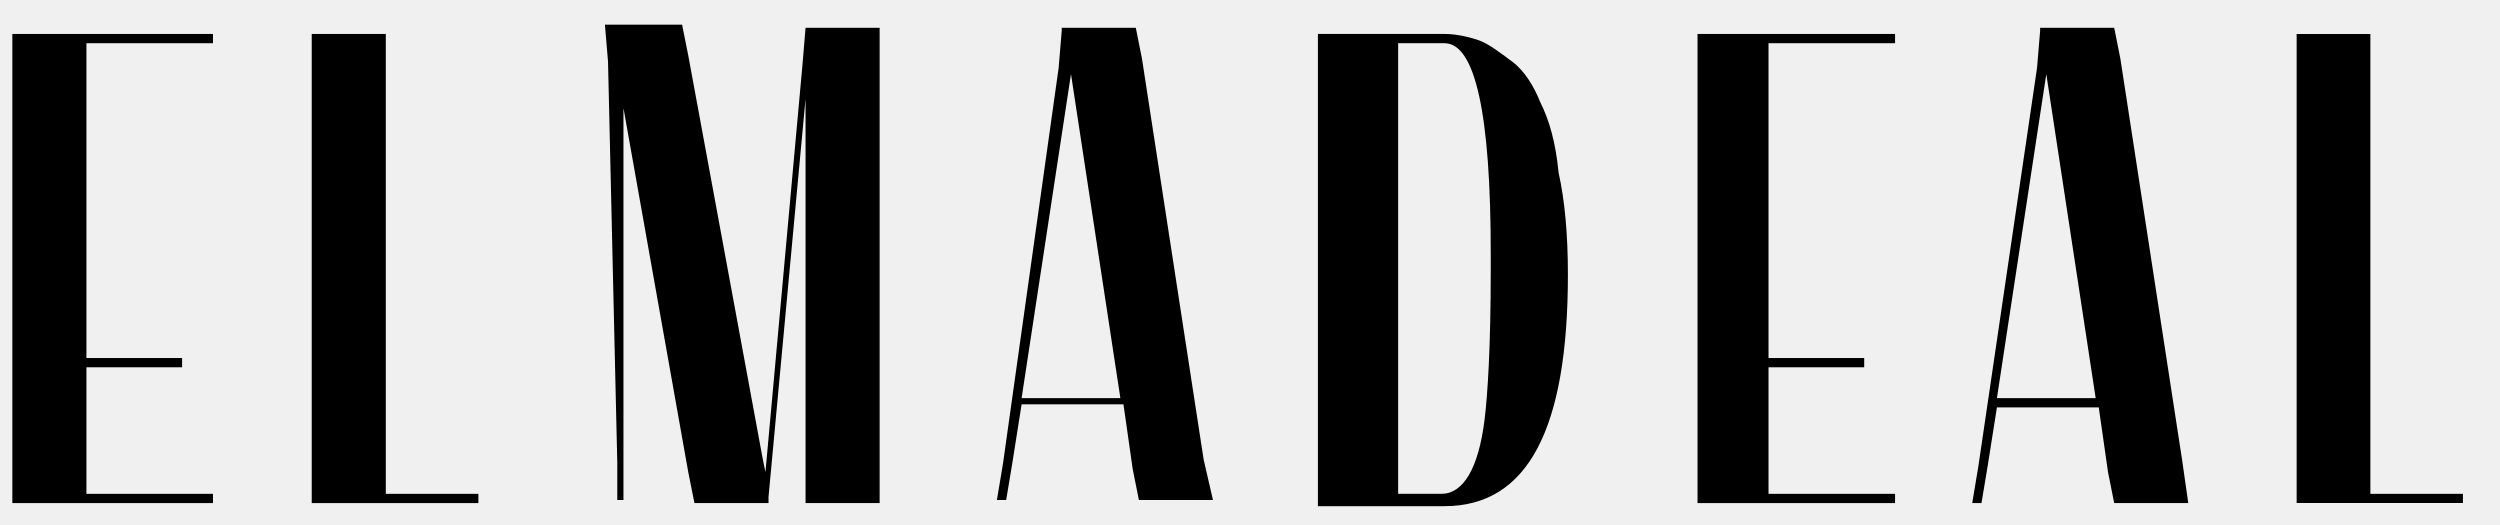
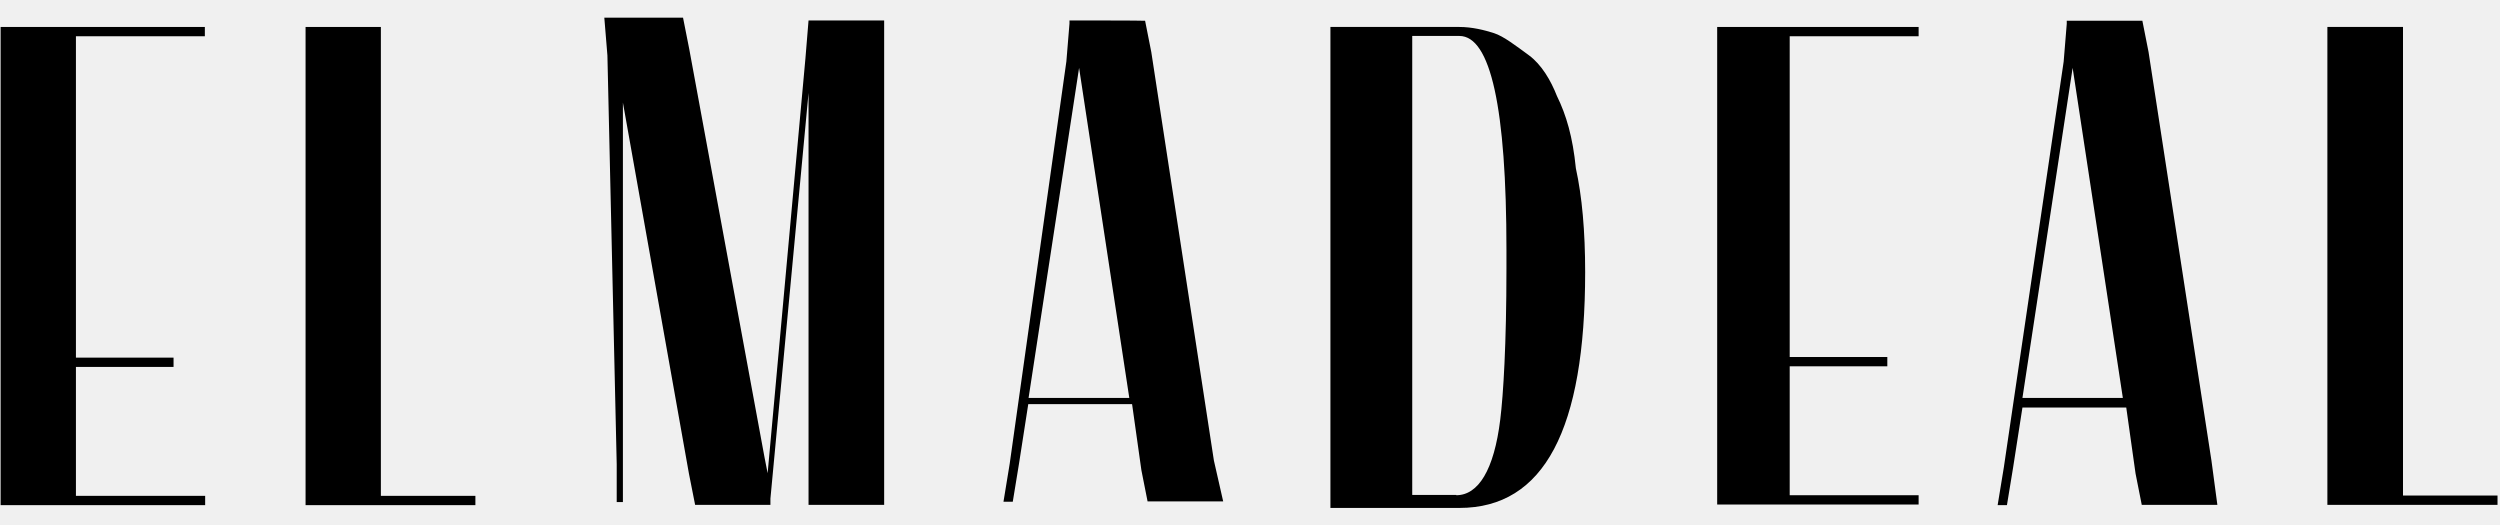
- <svg xmlns="http://www.w3.org/2000/svg" version="1.1" id="Layer_1" x="0px" y="0px" viewBox="0 0 81 17" style="enable-background:new 0 0 81 17;" xml:space="preserve">
+ <svg xmlns="http://www.w3.org/2000/svg" version="1.1" id="Layer_1" x="0px" y="0px" viewBox="0 0 806.7 169.3" style="enable-background:new 0 0 806.7 169.3;" xml:space="preserve">
  <style type="text/css">
	.st0{fill-rule:evenodd;clip-rule:evenodd;}
- 	.st1{fill-rule:evenodd;clip-rule:evenodd;fill:#FFFFFF;filter:url(#Adobe_OpacityMaskFilter);}
- 	.st2{mask:url(#mask0_81_969_1_);}
</style>
  <g>
    <g>
-       <path class="st0" d="M5.7,1.1H1.6H0.4v1.2v9.3v0.3v3.2v1.2h1.2h4.1h1.2V16H5.7H2.8v-4.1h1.9h1.2v-0.3H4.7H2.8V1.4h2.9h1.2V1.1H5.7    z" />
-       <path class="st0" d="M10.1,1.1v1.2v12.8v1.2h1.2h3h1.2V16h-1.2h-1.8V2.3V1.1H10.1z" />
-       <path class="st0" d="M26.1,0.9L26,2.1l-1.2,13.2l-0.1-0.5l-2.4-13l-0.2-1h-2.5l0.1,1.2l0.3,13v1.2h0.2v-1.2L20.2,3.5l2.1,11.8    l0.2,1h1.6l0,0h0.1l0.3,0h0.4l0-0.1l0-0.1l1.2-12.9v11.9v1.2h2.4v-1.2v-13V0.9H26.1z" />
-       <path class="st0" d="M34.4,0.9l0,0.1l-0.1,1.2l-1.8,12.8l-0.2,1.2h0.3l0.2-1.2l0.3-1.9h3.3l0.3,2.1l0.2,1h2.4L39,14.9l-2-13    l-0.2-1H34.4z M34.7,2.4l1.6,10.5h-3.2L34.7,2.4z" />
-       <path class="st0" d="M46.7,16c0.7,0,1.2-0.8,1.4-2.4c0.1-0.8,0.2-2.4,0.2-4.8V8.2c0-4.5-0.5-6.8-1.5-6.8h0h-1.5v14.6L46.7,16z     M42.7,16.3v-1.2l0-12.8V1.1H44l2.8,0c0.4,0,0.8,0.1,1.1,0.2c0.3,0.1,0.7,0.4,1.1,0.7c0.4,0.3,0.7,0.8,0.9,1.3    c0.3,0.6,0.5,1.3,0.6,2.3c0.2,0.9,0.3,2,0.3,3.3c0,5-1.3,7.5-4,7.5H44H42.7z" />
-       <path class="st0" d="M61.4,1.1v0.3h-1.2h-2.9v10.2h1.9h1.2v0.3h-1.2h-1.9V16h2.9h1.2v0.3h-1.2h-4.1H55v-1.2v-3.2v-0.3V2.2V1.1h1.2    h4.1H61.4z" />
-       <path class="st0" d="M67.9,12.9L66.3,2.4l-1.6,10.5H67.9z M70.9,16.3h-2.4l-0.2-1L68,13.2h-3.3l-0.3,1.9l-0.2,1.2h-0.3l0.2-1.2    L66,2.2L66.1,1l0-0.1h0.4h2l0.2,1l2,13L70.9,16.3z" />
-       <defs>
-         <filter id="Adobe_OpacityMaskFilter" filterUnits="userSpaceOnUse" x="74.4" y="1.1" width="5.4" height="15.2">
-           <feColorMatrix type="matrix" values="1 0 0 0 0  0 1 0 0 0  0 0 1 0 0  0 0 0 1 0" />
-         </filter>
-       </defs>
-       <mask maskUnits="userSpaceOnUse" x="74.4" y="1.1" width="5.4" height="15.2" id="mask0_81_969_1_">
-         <path class="st1" d="M74.4,1.1h5.4v15.2h-5.4V1.1z" />
-       </mask>
-       <g class="st2">
-         <path class="st0" d="M74.4,1.1h2.4v1.2V16h1.8h1.2v0.3h-1.2h-3h-1.2v-1.2V2.3V1.1z" />
+       <path class="st0" d="M53.9,8.7H12.3H0.2v12.2v94.4v3v32.5v12.2h12.2h41.6h12.2v-3H53.9H24.5v-41.6h19.3H56v-3H43.8H24.5V11.7h29.4    h12.2v-3H53.9z" />
+       <path class="st0" d="M98.6,8.7v12.2v129.9v12.2h12.2h30.4h12.2v-3h-12.2h-18.3v-139V8.7H98.6z" />
+       <path class="st0" d="M260.9,6.6l-1,12.2l-12.2,133.9l-1-5.1L222.4,15.8l-2-10.1H195l1,12.2l3,131.9v12.2h2v-12.2l0-116.7    l21.3,119.7l2,10.1h16.2l0,0h1h3h4.1v-1v-1L260.9,30v120.7v12.2h24.4v-12.2V18.8V6.6H260.9z" />
+       <path class="st0" d="M345.1,6.6v1l-1,12.2l-18.3,129.9l-2,12.2h3l2-12.2l3-19.3h33.5l3,21.3l2,10.1h24.4l-3-13.2L371.5,16.8    l-2-10.1C369.5,6.6,345.1,6.6,345.1,6.6z M348.2,21.9l16.2,106.5h-32.5L348.2,21.9z" />
+       <path class="st0" d="M469.9,159.8c7.1,0,12.2-8.1,14.2-24.4c1-8.1,2-24.4,2-48.7v-6.1c0-45.7-5.1-69-15.2-69l0,0h-15.2v148.1    H469.9z M429.3,162.9v-12.2V20.8V8.7h13.2h28.4c4.1,0,8.1,1,11.2,2s7.1,4.1,11.2,7.1c4.1,3,7.1,8.1,9.1,13.2    c3,6.1,5.1,13.2,6.1,23.3c2,9.1,3,20.3,3,33.5c0,50.7-13.2,76.1-40.6,76.1h-28.4h-13.2V162.9z" />
+       <path class="st0" d="M619.1,8.7v3h-12.2h-29.4v103.5h19.3h12.2v3h-12.2h-19.3v41.6h29.4h12.2v3h-12.2h-41.6h-11.2v-12.2v-32.5v-3    V19.8V8.7h12.2h41.6H619.1z" />
+       <path class="st0" d="M685,128.4L668.8,21.9l-16.2,106.5H685z M715.5,162.9h-24.4l-2-10.1l-3-21.3h-33.5l-3,19.3l-2,12.2h-3l2-12.2    l19.3-130.9l1-12.2v-1h4.1h20.3l2,10.1l20.3,131.9L715.5,162.9z" />
+       <g>
+         <path class="st0" d="M751,8.7h24.4v12.2v139h18.3h12.2v3h-12.2h-30.4H751v-12.2V20.8C751,20.8,751,8.7,751,8.7z" />
      </g>
    </g>
  </g>
</svg>
